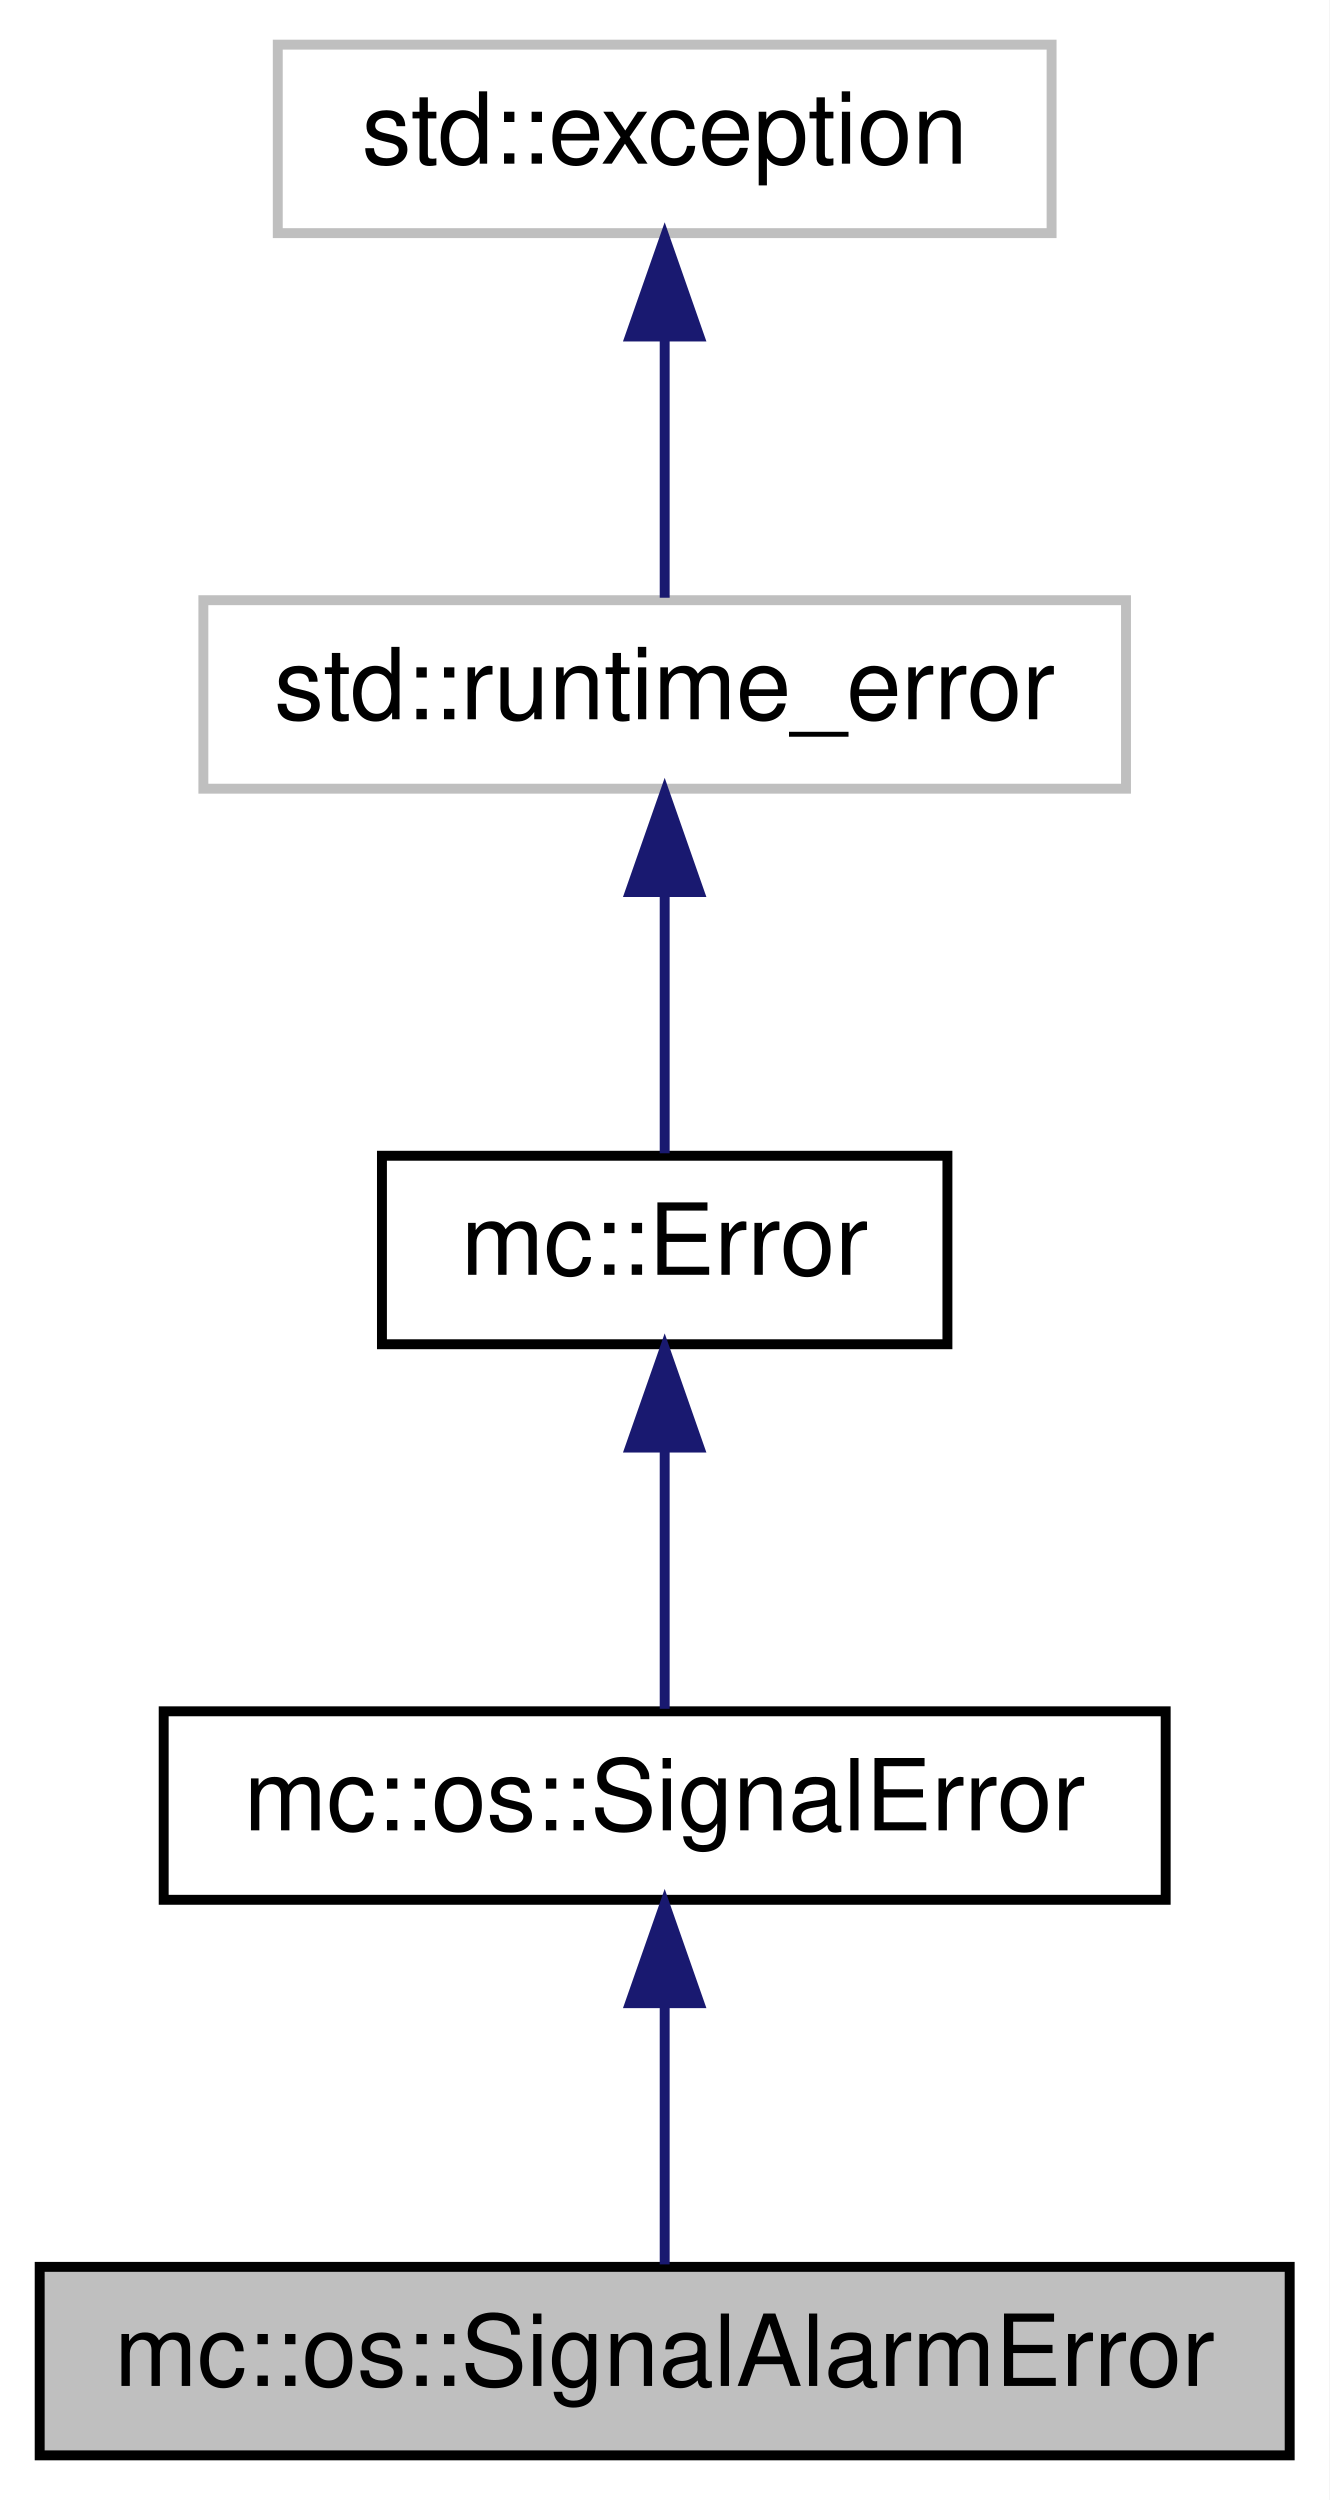
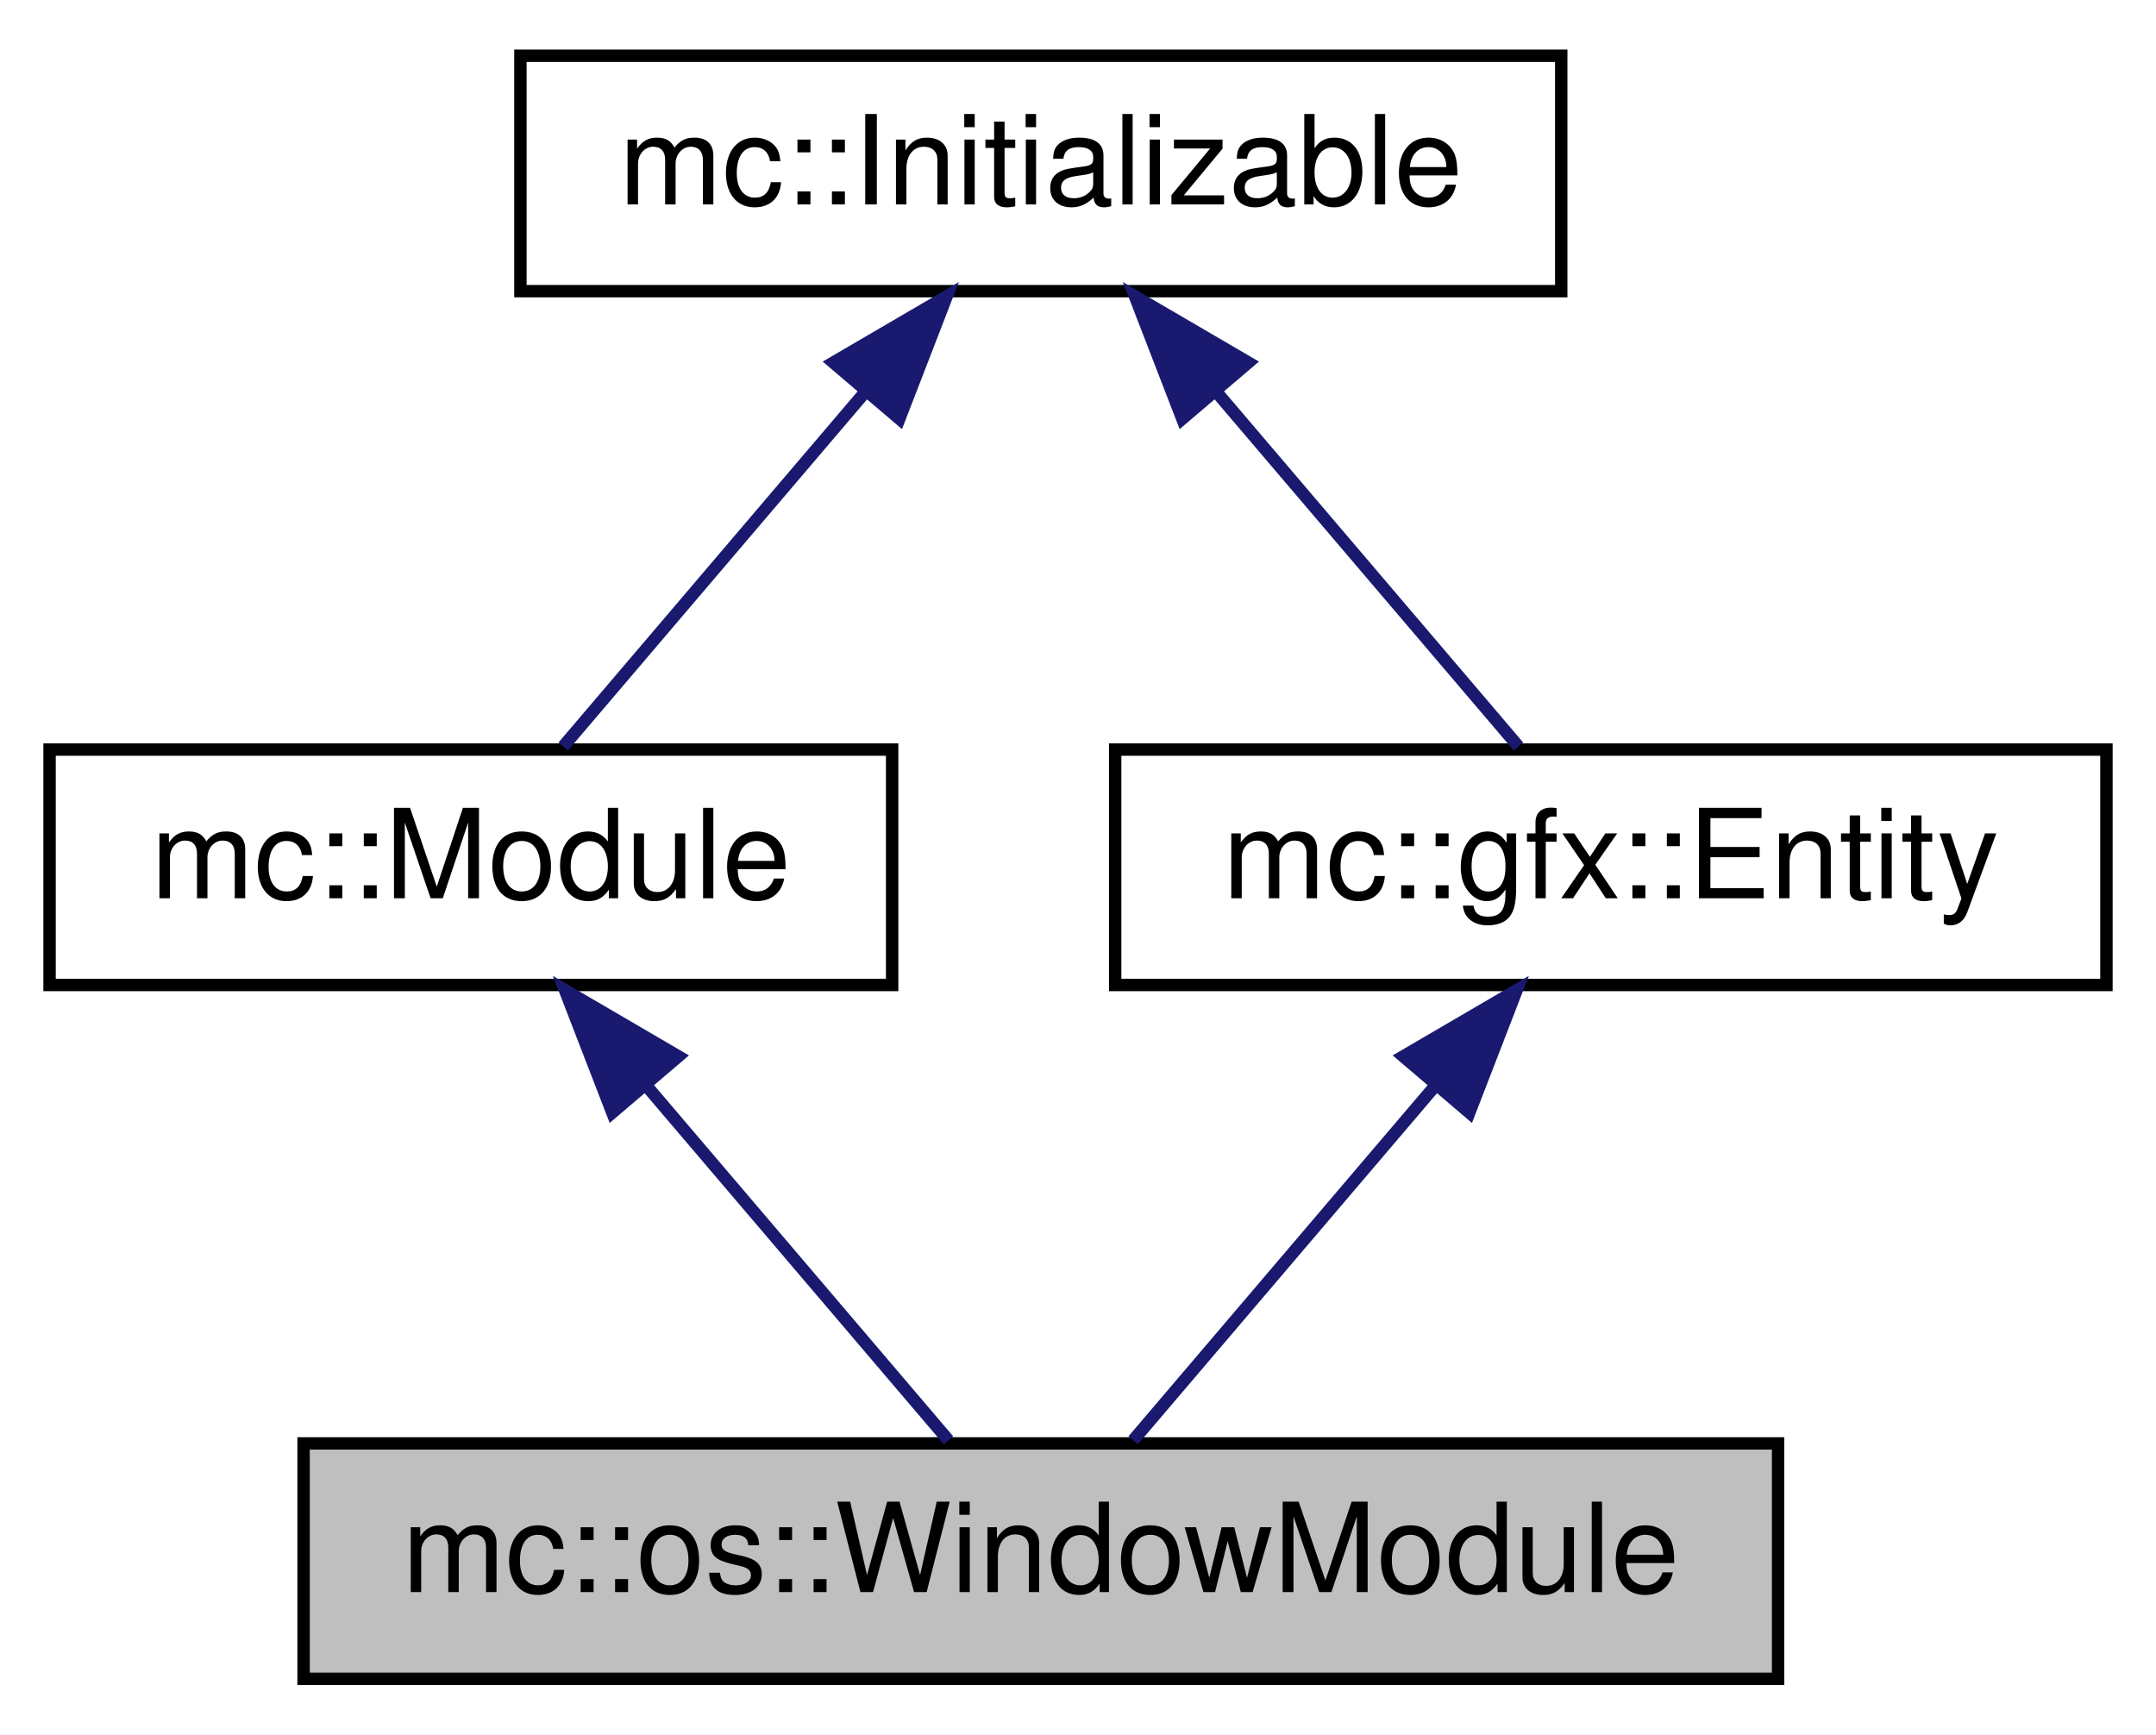
- <svg xmlns="http://www.w3.org/2000/svg" xmlns:xlink="http://www.w3.org/1999/xlink" width="134pt" height="252pt" viewBox="0.00 0.00 134.00 252.00">
-   <g id="graph0" class="graph" transform="scale(1 1) rotate(0) translate(4 248)">
-     <polygon fill="white" stroke="none" points="-4,4 -4,-248 130,-248 130,4 -4,4" />
+ <svg xmlns="http://www.w3.org/2000/svg" xmlns:xlink="http://www.w3.org/1999/xlink" width="174pt" height="140pt" viewBox="0.00 0.00 174.00 140.00">
+   <g id="graph0" class="graph" transform="scale(1 1) rotate(0) translate(4 136)">
+     <polygon fill="white" stroke="none" points="-4,4 -4,-136 170,-136 170,4 -4,4" />
    <g id="node1" class="node">
-       <polygon fill="#bfbfbf" stroke="black" points="0,-0.5 0,-19.5 126,-19.5 126,-0.5 0,-0.5" />
-       <text text-anchor="middle" x="63" y="-7.5" font-family="Helvetica,sans-Serif" font-size="10.00">mc::os::SignalAlarmError</text>
+       <polygon fill="#bfbfbf" stroke="black" points="20.5,-0.5 20.5,-19.5 139.5,-19.5 139.5,-0.5 20.5,-0.5" />
+       <text text-anchor="middle" x="80" y="-7.5" font-family="Helvetica,sans-Serif" font-size="10.00">mc::os::WindowModule</text>
    </g>
    <g id="node2" class="node">
      <g id="a_node2">
-         <a xlink:href="../../d9/d73/a00060.html" target="_top" xlink:title="mc::os::SignalError">
-           <polygon fill="white" stroke="black" points="12.5,-56.5 12.5,-75.5 113.5,-75.5 113.5,-56.5 12.5,-56.5" />
-           <text text-anchor="middle" x="63" y="-63.5" font-family="Helvetica,sans-Serif" font-size="10.00">mc::os::SignalError</text>
+         <a xlink:href="../../d5/db6/a00042.html" target="_top" xlink:title="Abstract class used for doing a task in MACE. ">
+           <polygon fill="white" stroke="black" points="0,-56.5 0,-75.5 68,-75.5 68,-56.5 0,-56.5" />
+           <text text-anchor="middle" x="34" y="-63.5" font-family="Helvetica,sans-Serif" font-size="10.00">mc::Module</text>
        </a>
      </g>
    </g>
    <g id="edge1" class="edge">
-       <path fill="none" stroke="midnightblue" d="M63,-45.804C63,-36.91 63,-26.78 63,-19.751" />
-       <polygon fill="midnightblue" stroke="midnightblue" points="59.5,-46.083 63,-56.083 66.5,-46.083 59.5,-46.083" />
+       <path fill="none" stroke="midnightblue" d="M48.114,-48.431C56.176,-38.967 65.959,-27.483 72.545,-19.751" />
+       <polygon fill="midnightblue" stroke="midnightblue" points="45.416,-46.201 41.596,-56.083 50.745,-50.74 45.416,-46.201" />
    </g>
    <g id="node3" class="node">
      <g id="a_node3">
-         <a xlink:href="../../d7/de0/a00022.html" target="_top" xlink:title="Superclass that all exceptions in MACE extend. ">
-           <polygon fill="white" stroke="black" points="34.5,-112.5 34.5,-131.5 91.5,-131.5 91.5,-112.5 34.5,-112.5" />
-           <text text-anchor="middle" x="63" y="-119.5" font-family="Helvetica,sans-Serif" font-size="10.00">mc::Error</text>
+         <a xlink:href="../../d4/d8c/a00035.html" target="_top" xlink:title="mc::Initializable">
+           <polygon fill="white" stroke="black" points="38,-112.5 38,-131.5 122,-131.5 122,-112.5 38,-112.5" />
+           <text text-anchor="middle" x="80" y="-119.5" font-family="Helvetica,sans-Serif" font-size="10.00">mc::Initializable</text>
        </a>
      </g>
    </g>
    <g id="edge2" class="edge">
-       <path fill="none" stroke="midnightblue" d="M63,-101.805C63,-92.91 63,-82.78 63,-75.751" />
-       <polygon fill="midnightblue" stroke="midnightblue" points="59.5,-102.083 63,-112.083 66.5,-102.083 59.5,-102.083" />
+       <path fill="none" stroke="midnightblue" d="M65.886,-104.431C57.824,-94.967 48.041,-83.483 41.455,-75.751" />
+       <polygon fill="midnightblue" stroke="midnightblue" points="63.255,-106.74 72.404,-112.083 68.584,-102.201 63.255,-106.74" />
    </g>
    <g id="node4" class="node">
      <g id="a_node4">
-         <a xlink:title="STL class. ">
-           <polygon fill="white" stroke="#bfbfbf" points="16.5,-168.5 16.5,-187.5 109.5,-187.5 109.5,-168.5 16.5,-168.5" />
-           <text text-anchor="middle" x="63" y="-175.5" font-family="Helvetica,sans-Serif" font-size="10.00">std::runtime_error</text>
-         </a>
-       </g>
-     </g>
-     <g id="edge3" class="edge">
-       <path fill="none" stroke="midnightblue" d="M63,-157.805C63,-148.91 63,-138.78 63,-131.751" />
-       <polygon fill="midnightblue" stroke="midnightblue" points="59.5,-158.083 63,-168.083 66.5,-158.083 59.5,-158.083" />
-     </g>
-     <g id="node5" class="node">
-       <g id="a_node5">
-         <a xlink:title="STL class. ">
-           <polygon fill="white" stroke="#bfbfbf" points="24,-224.5 24,-243.5 102,-243.5 102,-224.5 24,-224.5" />
-           <text text-anchor="middle" x="63" y="-231.5" font-family="Helvetica,sans-Serif" font-size="10.00">std::exception</text>
+         <a xlink:href="../../de/d11/a00021.html" target="_top" xlink:title="Abstract superclass for all graphical objects. ">
+           <polygon fill="white" stroke="black" points="86,-56.5 86,-75.5 166,-75.5 166,-56.5 86,-56.5" />
+           <text text-anchor="middle" x="126" y="-63.5" font-family="Helvetica,sans-Serif" font-size="10.00">mc::gfx::Entity</text>
        </a>
      </g>
    </g>
    <g id="edge4" class="edge">
-       <path fill="none" stroke="midnightblue" d="M63,-213.805C63,-204.91 63,-194.78 63,-187.751" />
-       <polygon fill="midnightblue" stroke="midnightblue" points="59.5,-214.083 63,-224.083 66.5,-214.083 59.5,-214.083" />
+       <path fill="none" stroke="midnightblue" d="M94.114,-104.431C102.176,-94.967 111.959,-83.483 118.545,-75.751" />
+       <polygon fill="midnightblue" stroke="midnightblue" points="91.416,-102.201 87.596,-112.083 96.745,-106.74 91.416,-102.201" />
+     </g>
+     <g id="edge3" class="edge">
+       <path fill="none" stroke="midnightblue" d="M111.886,-48.431C103.824,-38.967 94.041,-27.483 87.455,-19.751" />
+       <polygon fill="midnightblue" stroke="midnightblue" points="109.255,-50.74 118.404,-56.083 114.584,-46.201 109.255,-50.74" />
    </g>
  </g>
</svg>
